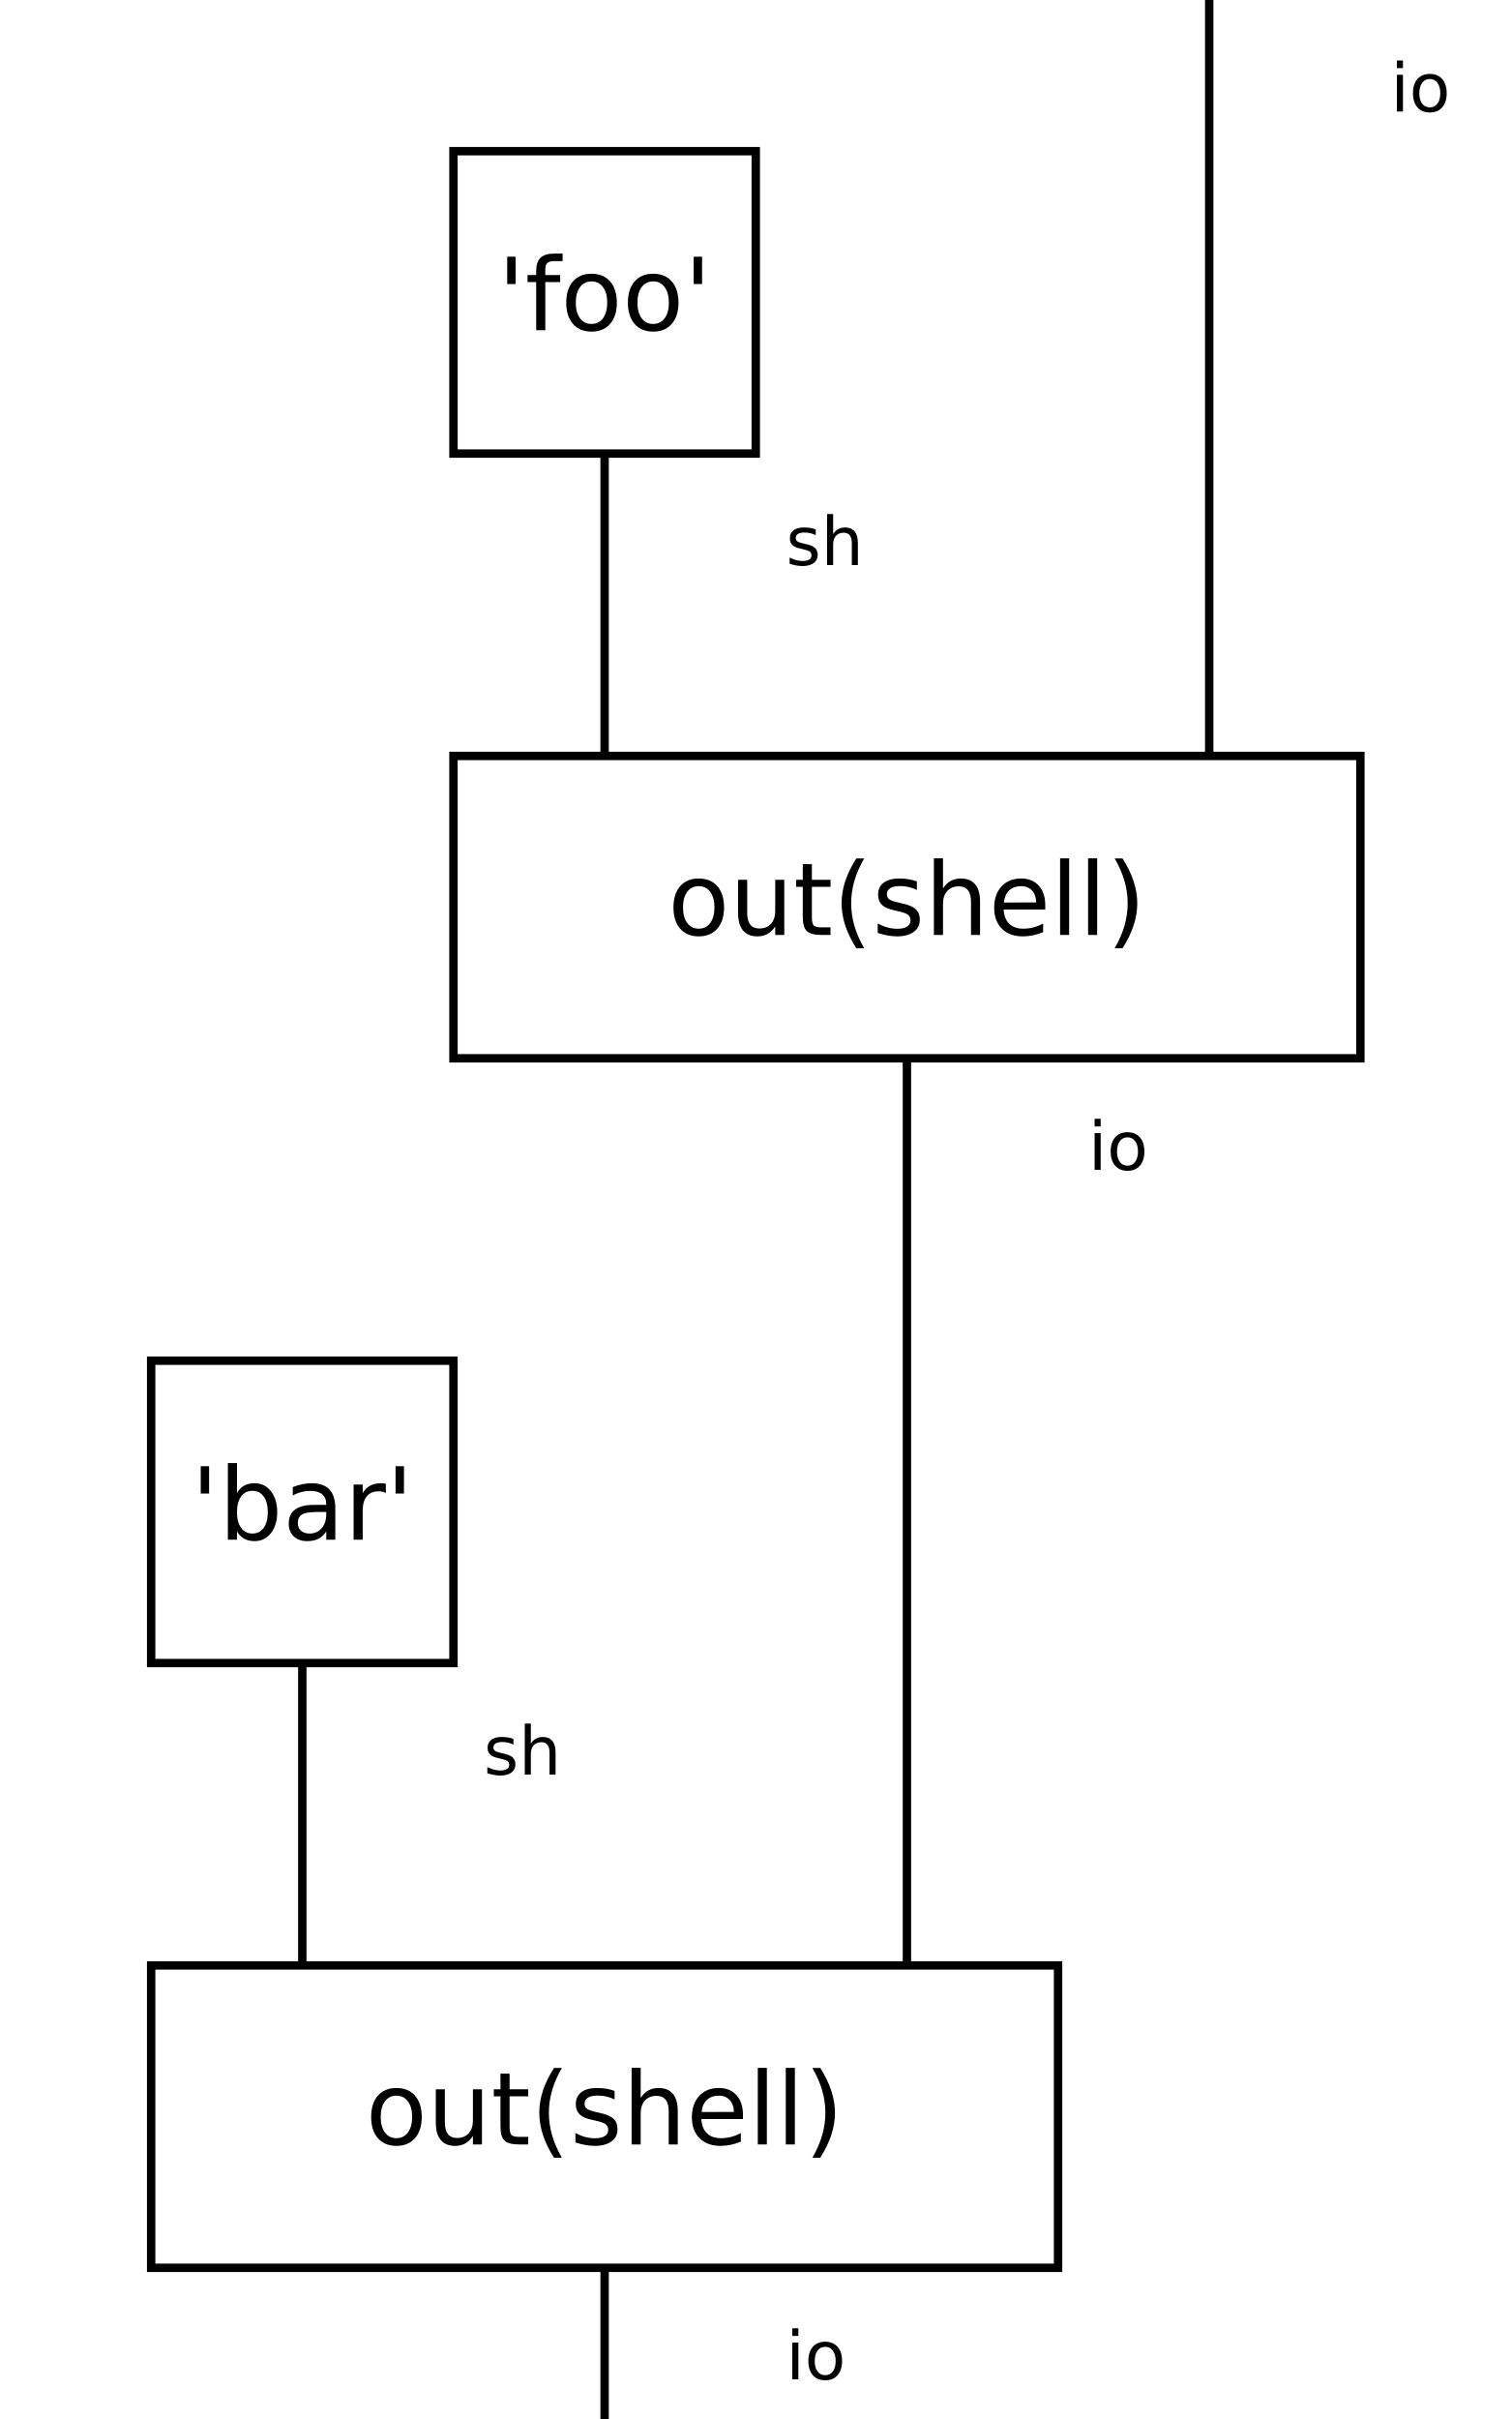
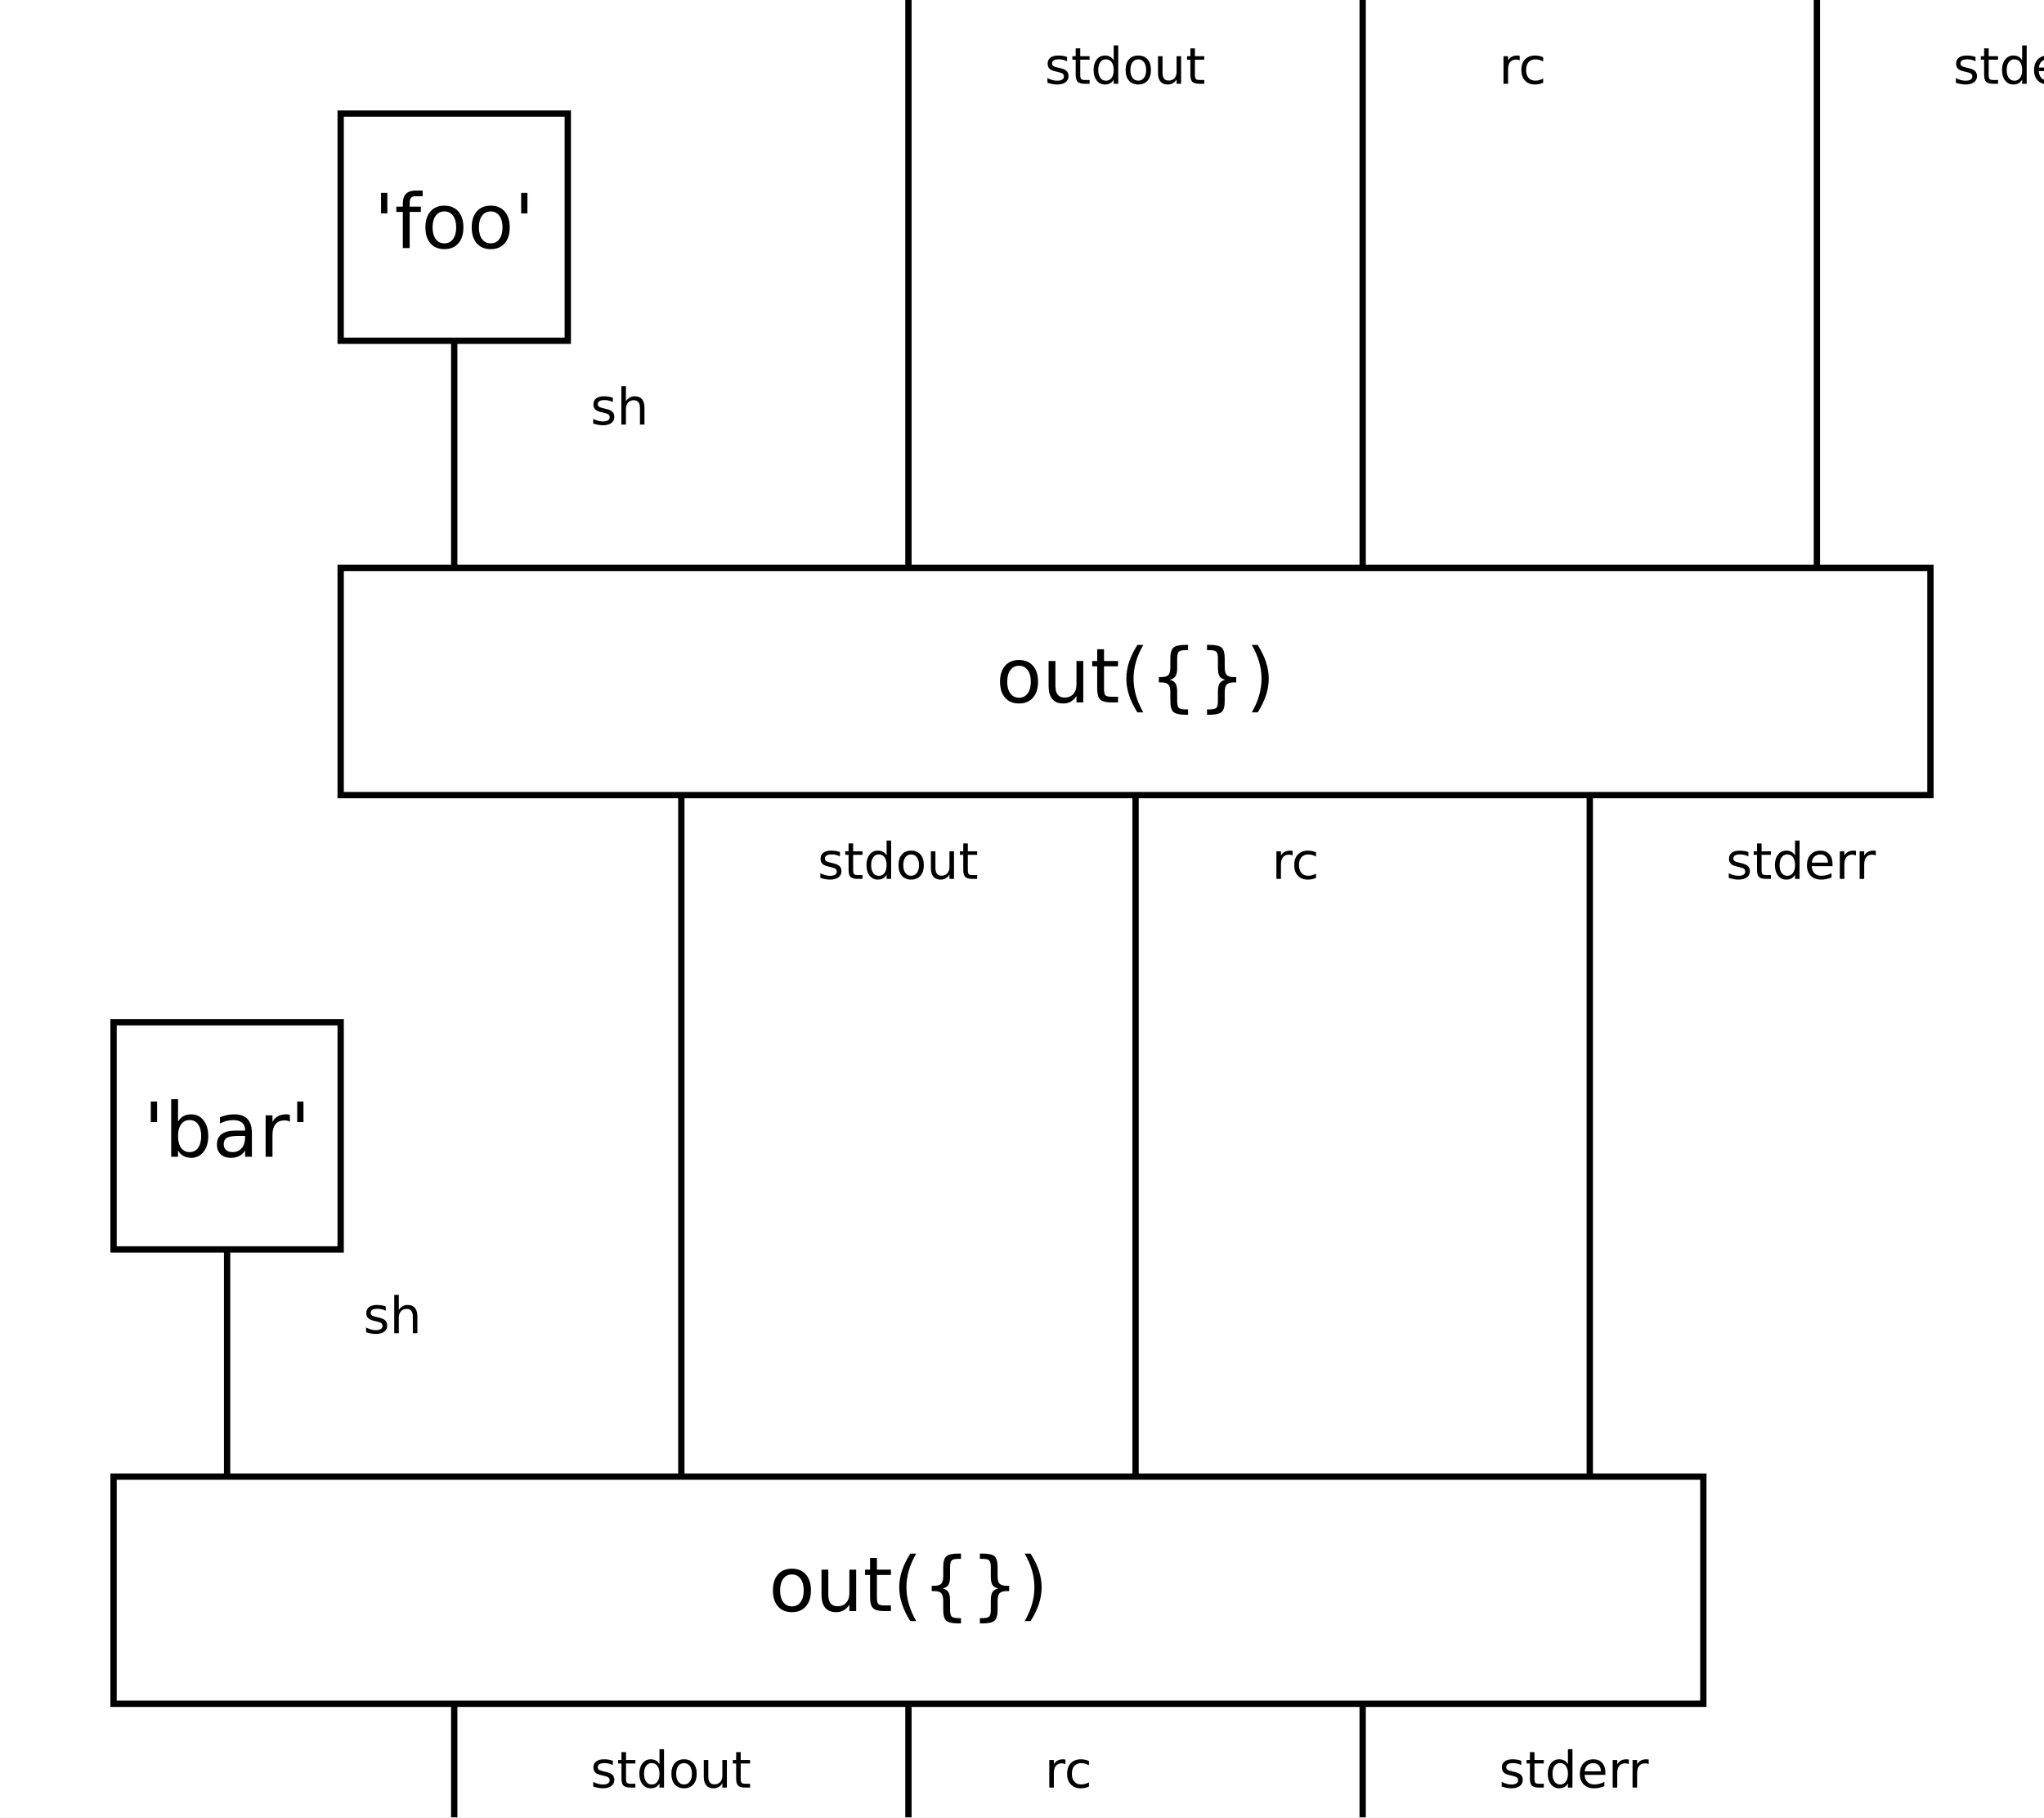
- <svg xmlns="http://www.w3.org/2000/svg" xmlns:xlink="http://www.w3.org/1999/xlink" width="180pt" height="288pt" viewBox="0 0 180 288" version="1.1">
+ <svg xmlns="http://www.w3.org/2000/svg" xmlns:xlink="http://www.w3.org/1999/xlink" width="324pt" height="288pt" viewBox="0 0 324 288" version="1.1">
  <defs>
    <style type="text/css">*{stroke-linejoin: round; stroke-linecap: butt}</style>
  </defs>
  <g id="figure_1">
    <g id="patch_1">
-       <path d="M 0 288  L 180 288  L 180 0  L 0 0  z " style="fill: #ffffff" />
+       <path d="M 0 288  L 324 288  L 324 0  L 0 0  z " style="fill: #ffffff" />
    </g>
    <g id="axes_1">
      <g id="patch_2">
-         <path d="M 0 288  L 180 288  L 180 0  L 0 0  z " clip-path="url(#SVG_ID)" style="fill: #ffffff; stroke: #ffffff; stroke-linejoin: miter" />
+         <path d="M 0 288  L 324 288  L 324 0  L 0 0  z " clip-path="url(#SVG_ID)" style="fill: #ffffff; stroke: #ffffff; stroke-linejoin: miter" />
      </g>
      <g id="patch_3">
        <path d="M 72 54  Q 72 90 72 90  " clip-path="url(#SVG_ID)" style="fill: none; stroke: #000000; stroke-linejoin: miter" />
      </g>
      <g id="patch_4">
        <path d="M 144 0  Q 144 90 144 90  " clip-path="url(#SVG_ID)" style="fill: none; stroke: #000000; stroke-linejoin: miter" />
      </g>
      <g id="patch_5">
+         <path d="M 216 0  Q 216 90 216 90  " clip-path="url(#SVG_ID)" style="fill: none; stroke: #000000; stroke-linejoin: miter" />
+       </g>
+       <g id="patch_6">
+         <path d="M 288 0  Q 288 90 288 90  " clip-path="url(#SVG_ID)" style="fill: none; stroke: #000000; stroke-linejoin: miter" />
+       </g>
+       <g id="patch_7">
        <path d="M 108 126  Q 108 234 108 234  " clip-path="url(#SVG_ID)" style="fill: none; stroke: #000000; stroke-linejoin: miter" />
      </g>
-       <g id="patch_6">
+       <g id="patch_8">
+         <path d="M 180 126  Q 180 234 180 234  " clip-path="url(#SVG_ID)" style="fill: none; stroke: #000000; stroke-linejoin: miter" />
+       </g>
+       <g id="patch_9">
+         <path d="M 252 126  Q 252 234 252 234  " clip-path="url(#SVG_ID)" style="fill: none; stroke: #000000; stroke-linejoin: miter" />
+       </g>
+       <g id="patch_10">
        <path d="M 36 198  Q 36 234 36 234  " clip-path="url(#SVG_ID)" style="fill: none; stroke: #000000; stroke-linejoin: miter" />
      </g>
-       <g id="patch_7">
+       <g id="patch_11">
        <path d="M 72 270  Q 72 288 72 288  " clip-path="url(#SVG_ID)" style="fill: none; stroke: #000000; stroke-linejoin: miter" />
      </g>
-       <g id="patch_8">
+       <g id="patch_12">
+         <path d="M 144 270  Q 144 288 144 288  " clip-path="url(#SVG_ID)" style="fill: none; stroke: #000000; stroke-linejoin: miter" />
+       </g>
+       <g id="patch_13">
+         <path d="M 216 270  Q 216 288 216 288  " clip-path="url(#SVG_ID)" style="fill: none; stroke: #000000; stroke-linejoin: miter" />
+       </g>
+       <g id="patch_14">
        <path d="M 54 54  L 54 18  L 90 18  L 90 54  z " clip-path="url(#SVG_ID)" style="fill: #ffffff; stroke: #000000; stroke-linejoin: miter" />
      </g>
-       <g id="patch_9">
-         <path d="M 54 126  L 54 90  L 162 90  L 162 126  z " clip-path="url(#SVG_ID)" style="fill: #ffffff; stroke: #000000; stroke-linejoin: miter" />
-       </g>
-       <g id="patch_10">
+       <g id="patch_15">
+         <path d="M 54 126  L 54 90  L 306 90  L 306 126  z " clip-path="url(#SVG_ID)" style="fill: #ffffff; stroke: #000000; stroke-linejoin: miter" />
+       </g>
+       <g id="patch_16">
        <path d="M 18 198  L 18 162  L 54 162  L 54 198  z " clip-path="url(#SVG_ID)" style="fill: #ffffff; stroke: #000000; stroke-linejoin: miter" />
      </g>
-       <g id="patch_11">
-         <path d="M 18 270  L 18 234  L 126 234  L 126 270  z " clip-path="url(#SVG_ID)" style="fill: #ffffff; stroke: #000000; stroke-linejoin: miter" />
+       <g id="patch_17">
+         <path d="M 18 270  L 18 234  L 270 234  L 270 270  z " clip-path="url(#SVG_ID)" style="fill: #ffffff; stroke: #000000; stroke-linejoin: miter" />
      </g>
      <g id="text_1">
        <g transform="translate(93.6 67.27875) scale(0.08 -0.08)">
          <defs>
            <path id="DejaVuSans-73" d="M 2834 3397  L 2834 2853  Q 2591 2978 2328 3040  Q 2066 3103 1784 3103  Q 1356 3103 1142 2972  Q 928 2841 928 2578  Q 928 2378 1081 2264  Q 1234 2150 1697 2047  L 1894 2003  Q 2506 1872 2764 1633  Q 3022 1394 3022 966  Q 3022 478 2636 193  Q 2250 -91 1575 -91  Q 1294 -91 989 -36  Q 684 19 347 128  L 347 722  Q 666 556 975 473  Q 1284 391 1588 391  Q 1994 391 2212 530  Q 2431 669 2431 922  Q 2431 1156 2273 1281  Q 2116 1406 1581 1522  L 1381 1569  Q 847 1681 609 1914  Q 372 2147 372 2553  Q 372 3047 722 3315  Q 1072 3584 1716 3584  Q 2034 3584 2315 3537  Q 2597 3491 2834 3397  z " transform="scale(0.015625)" />
            <path id="DejaVuSans-68" d="M 3513 2113  L 3513 0  L 2938 0  L 2938 2094  Q 2938 2591 2744 2837  Q 2550 3084 2163 3084  Q 1697 3084 1428 2787  Q 1159 2491 1159 1978  L 1159 0  L 581 0  L 581 4863  L 1159 4863  L 1159 2956  Q 1366 3272 1645 3428  Q 1925 3584 2291 3584  Q 2894 3584 3203 3211  Q 3513 2838 3513 2113  z " transform="scale(0.015625)" />
          </defs>
          <use xlink:href="#DejaVuSans-73" />
          <use xlink:href="#DejaVuSans-68" transform="translate(52.09961 0)" />
        </g>
      </g>
      <g id="text_2">
        <g transform="translate(165.6 13.27875) scale(0.08 -0.08)">
          <defs>
-             <path id="DejaVuSans-69" d="M 603 3500  L 1178 3500  L 1178 0  L 603 0  L 603 3500  z M 603 4863  L 1178 4863  L 1178 4134  L 603 4134  L 603 4863  z " transform="scale(0.015625)" />
+             <path id="DejaVuSans-74" d="M 1172 4494  L 1172 3500  L 2356 3500  L 2356 3053  L 1172 3053  L 1172 1153  Q 1172 725 1289 603  Q 1406 481 1766 481  L 2356 481  L 2356 0  L 1766 0  Q 1100 0 847 248  Q 594 497 594 1153  L 594 3053  L 172 3053  L 172 3500  L 594 3500  L 594 4494  L 1172 4494  z " transform="scale(0.015625)" />
+             <path id="DejaVuSans-64" d="M 2906 2969  L 2906 4863  L 3481 4863  L 3481 0  L 2906 0  L 2906 525  Q 2725 213 2448 61  Q 2172 -91 1784 -91  Q 1150 -91 751 415  Q 353 922 353 1747  Q 353 2572 751 3078  Q 1150 3584 1784 3584  Q 2172 3584 2448 3432  Q 2725 3281 2906 2969  z M 947 1747  Q 947 1113 1208 752  Q 1469 391 1925 391  Q 2381 391 2643 752  Q 2906 1113 2906 1747  Q 2906 2381 2643 2742  Q 2381 3103 1925 3103  Q 1469 3103 1208 2742  Q 947 2381 947 1747  z " transform="scale(0.015625)" />
            <path id="DejaVuSans-6f" d="M 1959 3097  Q 1497 3097 1228 2736  Q 959 2375 959 1747  Q 959 1119 1226 758  Q 1494 397 1959 397  Q 2419 397 2687 759  Q 2956 1122 2956 1747  Q 2956 2369 2687 2733  Q 2419 3097 1959 3097  z M 1959 3584  Q 2709 3584 3137 3096  Q 3566 2609 3566 1747  Q 3566 888 3137 398  Q 2709 -91 1959 -91  Q 1206 -91 779 398  Q 353 888 353 1747  Q 353 2609 779 3096  Q 1206 3584 1959 3584  z " transform="scale(0.015625)" />
-           </defs>
-           <use xlink:href="#DejaVuSans-69" />
-           <use xlink:href="#DejaVuSans-6f" transform="translate(27.7832 0)" />
+             <path id="DejaVuSans-75" d="M 544 1381  L 544 3500  L 1119 3500  L 1119 1403  Q 1119 906 1312 657  Q 1506 409 1894 409  Q 2359 409 2629 706  Q 2900 1003 2900 1516  L 2900 3500  L 3475 3500  L 3475 0  L 2900 0  L 2900 538  Q 2691 219 2414 64  Q 2138 -91 1772 -91  Q 1169 -91 856 284  Q 544 659 544 1381  z M 1991 3584  L 1991 3584  z " transform="scale(0.015625)" />
+           </defs>
+           <use xlink:href="#DejaVuSans-73" />
+           <use xlink:href="#DejaVuSans-74" transform="translate(52.09961 0)" />
+           <use xlink:href="#DejaVuSans-64" transform="translate(91.30859 0)" />
+           <use xlink:href="#DejaVuSans-6f" transform="translate(154.7852 0)" />
+           <use xlink:href="#DejaVuSans-75" transform="translate(215.9668 0)" />
+           <use xlink:href="#DejaVuSans-74" transform="translate(279.3457 0)" />
        </g>
      </g>
      <g id="text_3">
+         <g transform="translate(237.6 13.27875) scale(0.08 -0.08)">
+           <defs>
+             <path id="DejaVuSans-72" d="M 2631 2963  Q 2534 3019 2420 3045  Q 2306 3072 2169 3072  Q 1681 3072 1420 2755  Q 1159 2438 1159 1844  L 1159 0  L 581 0  L 581 3500  L 1159 3500  L 1159 2956  Q 1341 3275 1631 3429  Q 1922 3584 2338 3584  Q 2397 3584 2469 3576  Q 2541 3569 2628 3553  L 2631 2963  z " transform="scale(0.015625)" />
+             <path id="DejaVuSans-63" d="M 3122 3366  L 3122 2828  Q 2878 2963 2633 3030  Q 2388 3097 2138 3097  Q 1578 3097 1268 2742  Q 959 2388 959 1747  Q 959 1106 1268 751  Q 1578 397 2138 397  Q 2388 397 2633 464  Q 2878 531 3122 666  L 3122 134  Q 2881 22 2623 -34  Q 2366 -91 2075 -91  Q 1284 -91 818 406  Q 353 903 353 1747  Q 353 2603 823 3093  Q 1294 3584 2113 3584  Q 2378 3584 2631 3529  Q 2884 3475 3122 3366  z " transform="scale(0.015625)" />
+           </defs>
+           <use xlink:href="#DejaVuSans-72" />
+           <use xlink:href="#DejaVuSans-63" transform="translate(38.86328 0)" />
+         </g>
+       </g>
+       <g id="text_4">
+         <g transform="translate(309.6 13.27875) scale(0.08 -0.08)">
+           <defs>
+             <path id="DejaVuSans-65" d="M 3597 1894  L 3597 1613  L 953 1613  Q 991 1019 1311 708  Q 1631 397 2203 397  Q 2534 397 2845 478  Q 3156 559 3463 722  L 3463 178  Q 3153 47 2828 -22  Q 2503 -91 2169 -91  Q 1331 -91 842 396  Q 353 884 353 1716  Q 353 2575 817 3079  Q 1281 3584 2069 3584  Q 2775 3584 3186 3129  Q 3597 2675 3597 1894  z M 3022 2063  Q 3016 2534 2758 2815  Q 2500 3097 2075 3097  Q 1594 3097 1305 2825  Q 1016 2553 972 2059  L 3022 2063  z " transform="scale(0.015625)" />
+           </defs>
+           <use xlink:href="#DejaVuSans-73" />
+           <use xlink:href="#DejaVuSans-74" transform="translate(52.09961 0)" />
+           <use xlink:href="#DejaVuSans-64" transform="translate(91.30859 0)" />
+           <use xlink:href="#DejaVuSans-65" transform="translate(154.7852 0)" />
+           <use xlink:href="#DejaVuSans-72" transform="translate(216.3086 0)" />
+           <use xlink:href="#DejaVuSans-72" transform="translate(255.6719 0)" />
+         </g>
+       </g>
+       <g id="text_5">
        <g transform="translate(129.6 139.2788) scale(0.08 -0.08)">
-           <use xlink:href="#DejaVuSans-69" />
-           <use xlink:href="#DejaVuSans-6f" transform="translate(27.7832 0)" />
-         </g>
-       </g>
-       <g id="text_4">
+           <use xlink:href="#DejaVuSans-73" />
+           <use xlink:href="#DejaVuSans-74" transform="translate(52.09961 0)" />
+           <use xlink:href="#DejaVuSans-64" transform="translate(91.30859 0)" />
+           <use xlink:href="#DejaVuSans-6f" transform="translate(154.7852 0)" />
+           <use xlink:href="#DejaVuSans-75" transform="translate(215.9668 0)" />
+           <use xlink:href="#DejaVuSans-74" transform="translate(279.3457 0)" />
+         </g>
+       </g>
+       <g id="text_6">
+         <g transform="translate(201.6 139.2788) scale(0.08 -0.08)">
+           <use xlink:href="#DejaVuSans-72" />
+           <use xlink:href="#DejaVuSans-63" transform="translate(38.86328 0)" />
+         </g>
+       </g>
+       <g id="text_7">
+         <g transform="translate(273.6 139.2788) scale(0.08 -0.08)">
+           <use xlink:href="#DejaVuSans-73" />
+           <use xlink:href="#DejaVuSans-74" transform="translate(52.09961 0)" />
+           <use xlink:href="#DejaVuSans-64" transform="translate(91.30859 0)" />
+           <use xlink:href="#DejaVuSans-65" transform="translate(154.7852 0)" />
+           <use xlink:href="#DejaVuSans-72" transform="translate(216.3086 0)" />
+           <use xlink:href="#DejaVuSans-72" transform="translate(255.6719 0)" />
+         </g>
+       </g>
+       <g id="text_8">
        <g transform="translate(57.6 211.2788) scale(0.08 -0.08)">
          <use xlink:href="#DejaVuSans-73" />
          <use xlink:href="#DejaVuSans-68" transform="translate(52.09961 0)" />
        </g>
      </g>
-       <g id="text_5">
+       <g id="text_9">
        <g transform="translate(93.6 283.2788) scale(0.08 -0.08)">
-           <use xlink:href="#DejaVuSans-69" />
-           <use xlink:href="#DejaVuSans-6f" transform="translate(27.7832 0)" />
-         </g>
-       </g>
-       <g id="text_6">
+           <use xlink:href="#DejaVuSans-73" />
+           <use xlink:href="#DejaVuSans-74" transform="translate(52.09961 0)" />
+           <use xlink:href="#DejaVuSans-64" transform="translate(91.30859 0)" />
+           <use xlink:href="#DejaVuSans-6f" transform="translate(154.7852 0)" />
+           <use xlink:href="#DejaVuSans-75" transform="translate(215.9668 0)" />
+           <use xlink:href="#DejaVuSans-74" transform="translate(279.3457 0)" />
+         </g>
+       </g>
+       <g id="text_10">
+         <g transform="translate(165.6 283.2788) scale(0.08 -0.08)">
+           <use xlink:href="#DejaVuSans-72" />
+           <use xlink:href="#DejaVuSans-63" transform="translate(38.86328 0)" />
+         </g>
+       </g>
+       <g id="text_11">
+         <g transform="translate(237.6 283.2788) scale(0.08 -0.08)">
+           <use xlink:href="#DejaVuSans-73" />
+           <use xlink:href="#DejaVuSans-74" transform="translate(52.09961 0)" />
+           <use xlink:href="#DejaVuSans-64" transform="translate(91.30859 0)" />
+           <use xlink:href="#DejaVuSans-65" transform="translate(154.7852 0)" />
+           <use xlink:href="#DejaVuSans-72" transform="translate(216.3086 0)" />
+           <use xlink:href="#DejaVuSans-72" transform="translate(255.6719 0)" />
+         </g>
+       </g>
+       <g id="text_12">
        <g transform="translate(59.24719 39.31125) scale(0.12 -0.12)">
          <defs>
            <path id="DejaVuSans-27" d="M 1147 4666  L 1147 2931  L 616 2931  L 616 4666  L 1147 4666  z " transform="scale(0.015625)" />
            <path id="DejaVuSans-66" d="M 2375 4863  L 2375 4384  L 1825 4384  Q 1516 4384 1395 4259  Q 1275 4134 1275 3809  L 1275 3500  L 2222 3500  L 2222 3053  L 1275 3053  L 1275 0  L 697 0  L 697 3053  L 147 3053  L 147 3500  L 697 3500  L 697 3744  Q 697 4328 969 4595  Q 1241 4863 1831 4863  L 2375 4863  z " transform="scale(0.015625)" />
          </defs>
          <use xlink:href="#DejaVuSans-27" />
          <use xlink:href="#DejaVuSans-66" transform="translate(27.49023 0)" />
          <use xlink:href="#DejaVuSans-6f" transform="translate(62.69531 0)" />
          <use xlink:href="#DejaVuSans-6f" transform="translate(123.877 0)" />
          <use xlink:href="#DejaVuSans-27" transform="translate(185.0586 0)" />
        </g>
      </g>
-       <g id="text_7">
-         <g transform="translate(79.53844 111.3113) scale(0.12 -0.12)">
-           <defs>
-             <path id="DejaVuSans-75" d="M 544 1381  L 544 3500  L 1119 3500  L 1119 1403  Q 1119 906 1312 657  Q 1506 409 1894 409  Q 2359 409 2629 706  Q 2900 1003 2900 1516  L 2900 3500  L 3475 3500  L 3475 0  L 2900 0  L 2900 538  Q 2691 219 2414 64  Q 2138 -91 1772 -91  Q 1169 -91 856 284  Q 544 659 544 1381  z M 1991 3584  L 1991 3584  z " transform="scale(0.015625)" />
-             <path id="DejaVuSans-74" d="M 1172 4494  L 1172 3500  L 2356 3500  L 2356 3053  L 1172 3053  L 1172 1153  Q 1172 725 1289 603  Q 1406 481 1766 481  L 2356 481  L 2356 0  L 1766 0  Q 1100 0 847 248  Q 594 497 594 1153  L 594 3053  L 172 3053  L 172 3500  L 594 3500  L 594 4494  L 1172 4494  z " transform="scale(0.015625)" />
+       <g id="text_13">
+         <g transform="translate(157.8572 111.3113) scale(0.12 -0.12)">
+           <defs>
            <path id="DejaVuSans-28" d="M 1984 4856  Q 1566 4138 1362 3434  Q 1159 2731 1159 2009  Q 1159 1288 1364 580  Q 1569 -128 1984 -844  L 1484 -844  Q 1016 -109 783 600  Q 550 1309 550 2009  Q 550 2706 781 3412  Q 1013 4119 1484 4856  L 1984 4856  z " transform="scale(0.015625)" />
-             <path id="DejaVuSans-65" d="M 3597 1894  L 3597 1613  L 953 1613  Q 991 1019 1311 708  Q 1631 397 2203 397  Q 2534 397 2845 478  Q 3156 559 3463 722  L 3463 178  Q 3153 47 2828 -22  Q 2503 -91 2169 -91  Q 1331 -91 842 396  Q 353 884 353 1716  Q 353 2575 817 3079  Q 1281 3584 2069 3584  Q 2775 3584 3186 3129  Q 3597 2675 3597 1894  z M 3022 2063  Q 3016 2534 2758 2815  Q 2500 3097 2075 3097  Q 1594 3097 1305 2825  Q 1016 2553 972 2059  L 3022 2063  z " transform="scale(0.015625)" />
-             <path id="DejaVuSans-6c" d="M 603 4863  L 1178 4863  L 1178 0  L 603 0  L 603 4863  z " transform="scale(0.015625)" />
+             <path id="DejaVuSans-7b" d="M 3272 -594  L 3272 -1044  L 3078 -1044  Q 2300 -1044 2036 -812  Q 1772 -581 1772 109  L 1772 856  Q 1772 1328 1603 1509  Q 1434 1691 991 1691  L 800 1691  L 800 2138  L 991 2138  Q 1438 2138 1605 2317  Q 1772 2497 1772 2963  L 1772 3713  Q 1772 4403 2036 4633  Q 2300 4863 3078 4863  L 3272 4863  L 3272 4416  L 3059 4416  Q 2619 4416 2484 4278  Q 2350 4141 2350 3700  L 2350 2925  Q 2350 2434 2208 2212  Q 2066 1991 1722 1913  Q 2069 1828 2209 1606  Q 2350 1384 2350 897  L 2350 122  Q 2350 -319 2484 -456  Q 2619 -594 3059 -594  L 3272 -594  z " transform="scale(0.015625)" />
+             <path id="DejaVuSans-7d" d="M 800 -594  L 1019 -594  Q 1456 -594 1589 -459  Q 1722 -325 1722 122  L 1722 897  Q 1722 1384 1862 1606  Q 2003 1828 2350 1913  Q 2003 1991 1862 2212  Q 1722 2434 1722 2925  L 1722 3700  Q 1722 4144 1589 4280  Q 1456 4416 1019 4416  L 800 4416  L 800 4863  L 997 4863  Q 1775 4863 2036 4633  Q 2297 4403 2297 3713  L 2297 2963  Q 2297 2497 2465 2317  Q 2634 2138 3078 2138  L 3272 2138  L 3272 1691  L 3078 1691  Q 2634 1691 2465 1509  Q 2297 1328 2297 856  L 2297 109  Q 2297 -581 2036 -812  Q 1775 -1044 997 -1044  L 800 -1044  L 800 -594  z " transform="scale(0.015625)" />
            <path id="DejaVuSans-29" d="M 513 4856  L 1013 4856  Q 1481 4119 1714 3412  Q 1947 2706 1947 2009  Q 1947 1309 1714 600  Q 1481 -109 1013 -844  L 513 -844  Q 928 -128 1133 580  Q 1338 1288 1338 2009  Q 1338 2731 1133 3434  Q 928 4138 513 4856  z " transform="scale(0.015625)" />
          </defs>
          <use xlink:href="#DejaVuSans-6f" />
          <use xlink:href="#DejaVuSans-75" transform="translate(61.18164 0)" />
          <use xlink:href="#DejaVuSans-74" transform="translate(124.5605 0)" />
          <use xlink:href="#DejaVuSans-28" transform="translate(163.7695 0)" />
-           <use xlink:href="#DejaVuSans-73" transform="translate(202.7832 0)" />
-           <use xlink:href="#DejaVuSans-68" transform="translate(254.8828 0)" />
-           <use xlink:href="#DejaVuSans-65" transform="translate(318.2617 0)" />
-           <use xlink:href="#DejaVuSans-6c" transform="translate(379.7852 0)" />
-           <use xlink:href="#DejaVuSans-6c" transform="translate(407.5684 0)" />
-           <use xlink:href="#DejaVuSans-29" transform="translate(435.3516 0)" />
-         </g>
-       </g>
-       <g id="text_8">
+           <use xlink:href="#DejaVuSans-7b" transform="translate(202.7832 0)" />
+           <use xlink:href="#DejaVuSans-7d" transform="translate(266.4062 0)" />
+           <use xlink:href="#DejaVuSans-29" transform="translate(330.0293 0)" />
+         </g>
+       </g>
+       <g id="text_14">
        <g transform="translate(22.74938 183.3113) scale(0.12 -0.12)">
          <defs>
            <path id="DejaVuSans-62" d="M 3116 1747  Q 3116 2381 2855 2742  Q 2594 3103 2138 3103  Q 1681 3103 1420 2742  Q 1159 2381 1159 1747  Q 1159 1113 1420 752  Q 1681 391 2138 391  Q 2594 391 2855 752  Q 3116 1113 3116 1747  z M 1159 2969  Q 1341 3281 1617 3432  Q 1894 3584 2278 3584  Q 2916 3584 3314 3078  Q 3713 2572 3713 1747  Q 3713 922 3314 415  Q 2916 -91 2278 -91  Q 1894 -91 1617 61  Q 1341 213 1159 525  L 1159 0  L 581 0  L 581 4863  L 1159 4863  L 1159 2969  z " transform="scale(0.015625)" />
            <path id="DejaVuSans-61" d="M 2194 1759  Q 1497 1759 1228 1600  Q 959 1441 959 1056  Q 959 750 1161 570  Q 1363 391 1709 391  Q 2188 391 2477 730  Q 2766 1069 2766 1631  L 2766 1759  L 2194 1759  z M 3341 1997  L 3341 0  L 2766 0  L 2766 531  Q 2569 213 2275 61  Q 1981 -91 1556 -91  Q 1019 -91 701 211  Q 384 513 384 1019  Q 384 1609 779 1909  Q 1175 2209 1959 2209  L 2766 2209  L 2766 2266  Q 2766 2663 2505 2880  Q 2244 3097 1772 3097  Q 1472 3097 1187 3025  Q 903 2953 641 2809  L 641 3341  Q 956 3463 1253 3523  Q 1550 3584 1831 3584  Q 2591 3584 2966 3190  Q 3341 2797 3341 1997  z " transform="scale(0.015625)" />
-             <path id="DejaVuSans-72" d="M 2631 2963  Q 2534 3019 2420 3045  Q 2306 3072 2169 3072  Q 1681 3072 1420 2755  Q 1159 2438 1159 1844  L 1159 0  L 581 0  L 581 3500  L 1159 3500  L 1159 2956  Q 1341 3275 1631 3429  Q 1922 3584 2338 3584  Q 2397 3584 2469 3576  Q 2541 3569 2628 3553  L 2631 2963  z " transform="scale(0.015625)" />
          </defs>
          <use xlink:href="#DejaVuSans-27" />
          <use xlink:href="#DejaVuSans-62" transform="translate(27.49023 0)" />
          <use xlink:href="#DejaVuSans-61" transform="translate(90.9668 0)" />
          <use xlink:href="#DejaVuSans-72" transform="translate(152.2461 0)" />
          <use xlink:href="#DejaVuSans-27" transform="translate(193.3594 0)" />
        </g>
      </g>
-       <g id="text_9">
-         <g transform="translate(43.53844 255.3113) scale(0.12 -0.12)">
+       <g id="text_15">
+         <g transform="translate(121.8572 255.3113) scale(0.12 -0.12)">
          <use xlink:href="#DejaVuSans-6f" />
          <use xlink:href="#DejaVuSans-75" transform="translate(61.18164 0)" />
          <use xlink:href="#DejaVuSans-74" transform="translate(124.5605 0)" />
          <use xlink:href="#DejaVuSans-28" transform="translate(163.7695 0)" />
-           <use xlink:href="#DejaVuSans-73" transform="translate(202.7832 0)" />
-           <use xlink:href="#DejaVuSans-68" transform="translate(254.8828 0)" />
-           <use xlink:href="#DejaVuSans-65" transform="translate(318.2617 0)" />
-           <use xlink:href="#DejaVuSans-6c" transform="translate(379.7852 0)" />
-           <use xlink:href="#DejaVuSans-6c" transform="translate(407.5684 0)" />
-           <use xlink:href="#DejaVuSans-29" transform="translate(435.3516 0)" />
+           <use xlink:href="#DejaVuSans-7b" transform="translate(202.7832 0)" />
+           <use xlink:href="#DejaVuSans-7d" transform="translate(266.4062 0)" />
+           <use xlink:href="#DejaVuSans-29" transform="translate(330.0293 0)" />
        </g>
      </g>
    </g>
  </g>
  <defs>
    <clipPath id="SVG_ID">
-       <rect x="0" y="0" width="180" height="288" />
+       <rect x="0" y="0" width="324" height="288" />
    </clipPath>
  </defs>
</svg>
